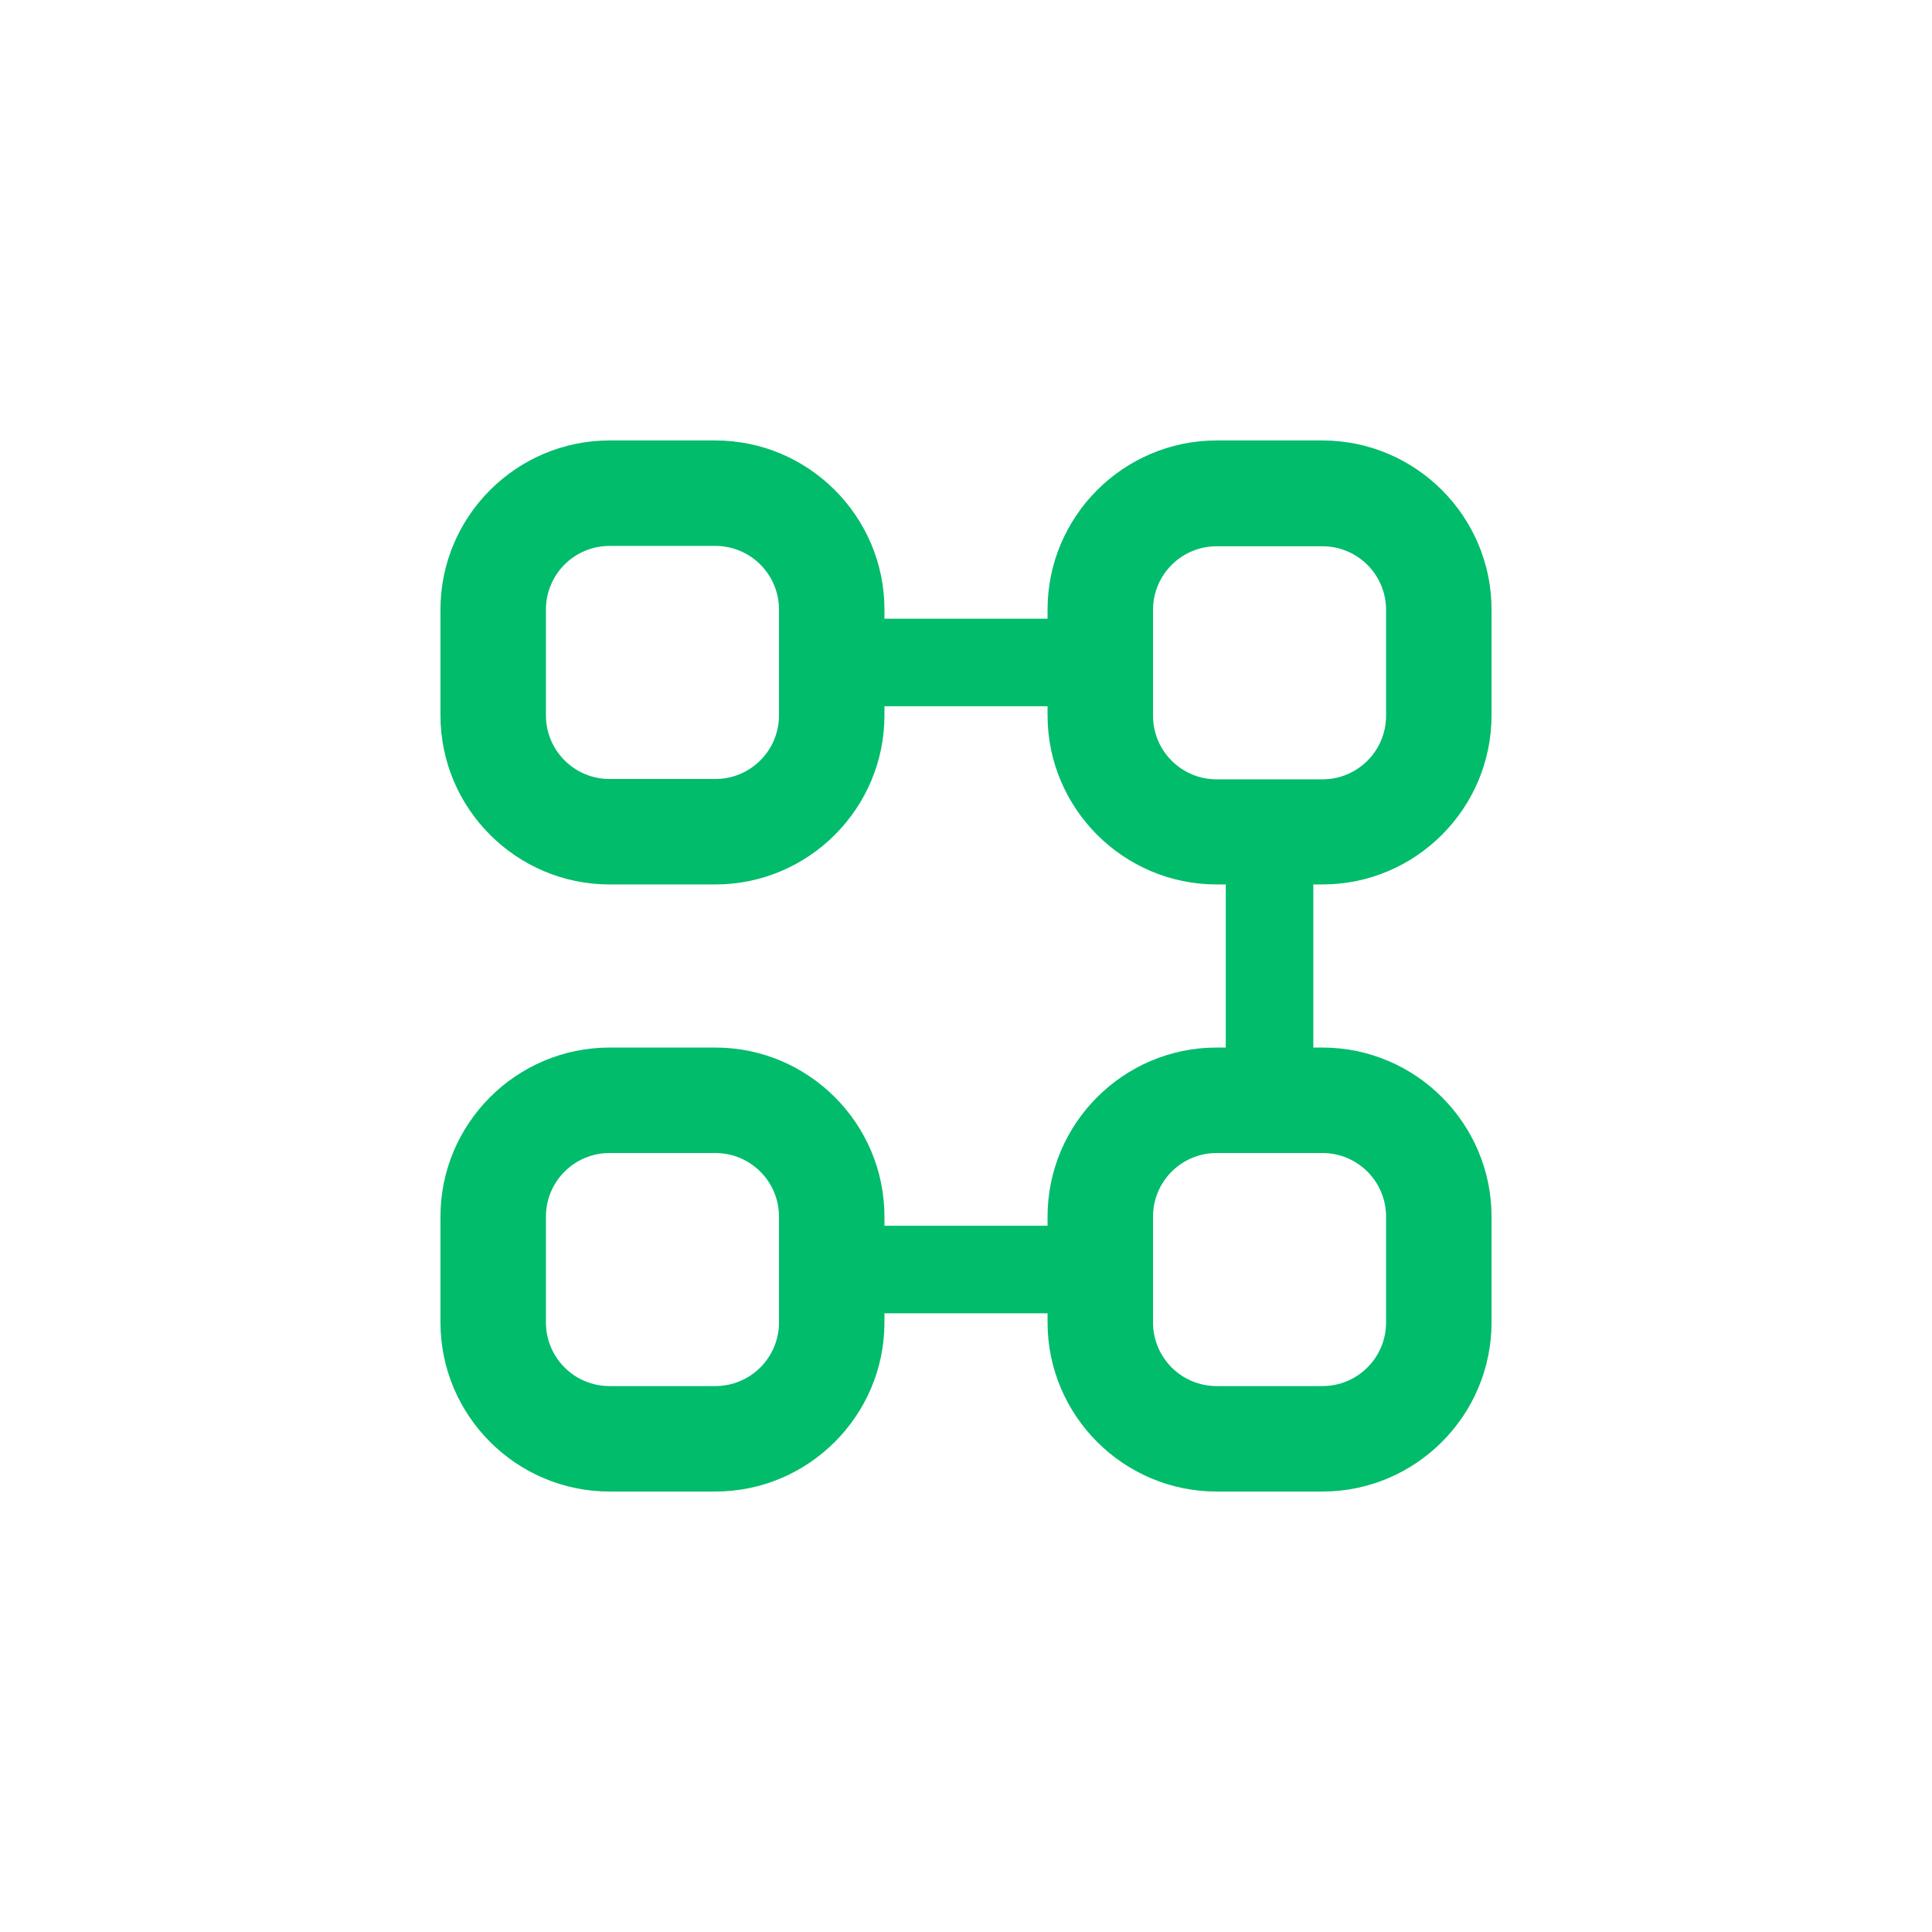
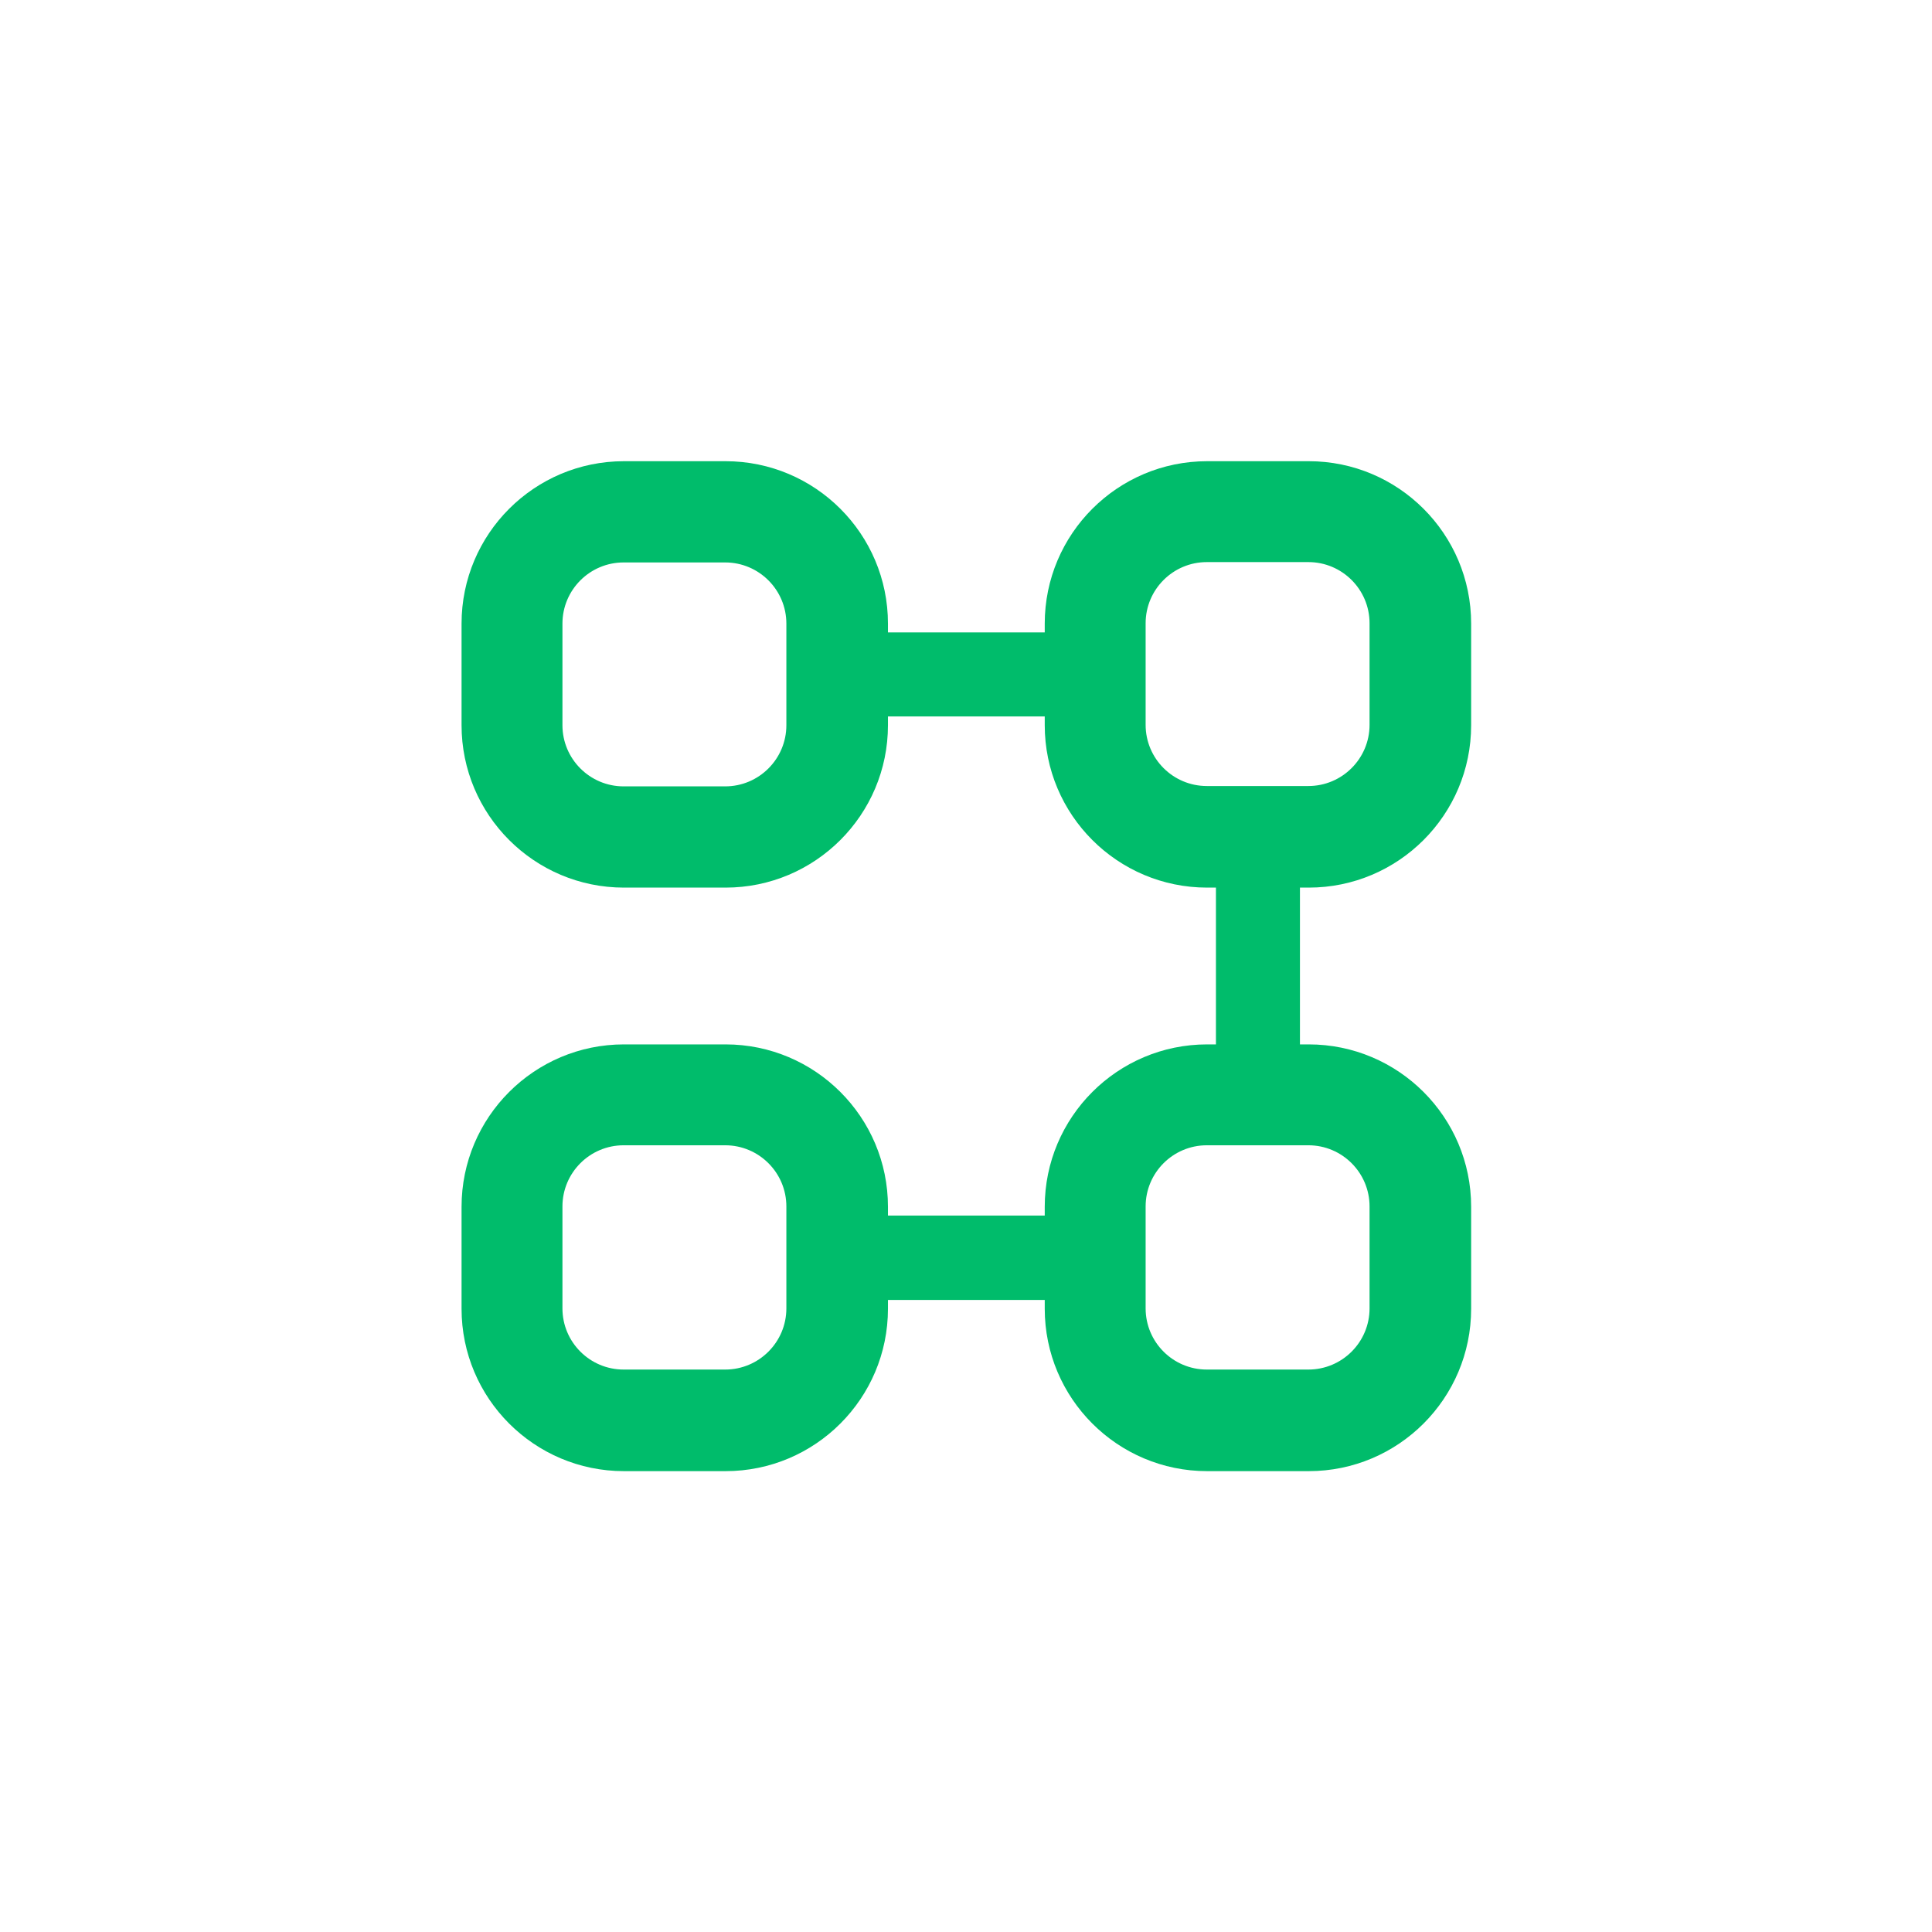
<svg xmlns="http://www.w3.org/2000/svg" id="Capa_2" data-name="Capa 2" viewBox="0 0 54.96 54.96">
  <defs>
    <style>
      .cls-1 {
        fill: #00bc6b;
      }

      .cls-2 {
        fill: none;
        opacity: .07;
      }
    </style>
  </defs>
  <g id="Capa_1-2" data-name="Capa 1">
    <g>
-       <path class="cls-1" d="M37.62,25.16c2.65,0,4.81-2.16,4.81-4.81v-3.01c0-2.65-2.16-4.81-4.81-4.81h-3.01c-2.65,0-4.81,2.16-4.81,4.81v.26h-4.64v-.26c0-2.65-2.16-4.81-4.81-4.81h-3.01c-2.65,0-4.81,2.16-4.81,4.81v3.01c0,2.65,2.16,4.81,4.81,4.81h3.01c2.65,0,4.81-2.16,4.81-4.81v-.26h4.64v.26c0,2.65,2.16,4.81,4.81,4.81h.26v4.64h-.26c-2.65,0-4.81,2.16-4.81,4.81v.26h-4.64v-.26c0-2.65-2.16-4.81-4.81-4.81h-3.01c-2.65,0-4.81,2.16-4.81,4.81v3.01c0,2.65,2.16,4.81,4.81,4.81h3.01c2.65,0,4.81-2.16,4.81-4.81v-.26h4.64v.26c0,2.65,2.16,4.81,4.81,4.81h3.01c2.65,0,4.81-2.16,4.81-4.81v-3.01c0-2.65-2.16-4.81-4.81-4.81h-.26v-4.64h.26Zm-15.46-4.81c0,1-.81,1.81-1.81,1.81h-3.01c-1,0-1.81-.81-1.81-1.81v-3.01c0-1,.81-1.81,1.81-1.81h3.01c1,0,1.81,.81,1.81,1.81v3.01Zm0,17.27c0,1-.81,1.81-1.81,1.81h-3.01c-1,0-1.81-.81-1.81-1.81v-3.01c0-1,.81-1.81,1.81-1.81h3.01c1,0,1.81,.81,1.81,1.81v3.01Zm17.27-3.01v3.01c0,1-.81,1.81-1.81,1.81h-3.01c-1,0-1.81-.81-1.81-1.81v-3.01c0-1,.81-1.81,1.81-1.81h3.01c1,0,1.81,.81,1.81,1.81Zm-6.63-14.25v-3.01c0-1,.81-1.81,1.81-1.81h3.01c1,0,1.81,.81,1.81,1.81v3.01c0,1-.81,1.81-1.81,1.81h-3.01c-1,0-1.81-.81-1.81-1.81Z" />
+       <path class="cls-1" d="M37.23,25.25c2.55,0,4.62-2.07,4.62-4.62v-2.89c0-2.55-2.07-4.62-4.62-4.62h-2.89c-2.55,0-4.62,2.07-4.62,4.62v.25h-4.46v-.25c0-2.55-2.07-4.62-4.62-4.62h-2.89c-2.55,0-4.62,2.07-4.62,4.62v2.89c0,2.55,2.07,4.62,4.62,4.62h2.89c2.55,0,4.62-2.07,4.62-4.62v-.25h4.46v.25c0,2.55,2.07,4.62,4.62,4.62h.25v4.46h-.25c-2.55,0-4.62,2.07-4.62,4.62v.25h-4.46v-.25c0-2.55-2.07-4.62-4.62-4.62h-2.89c-2.55,0-4.62,2.07-4.62,4.62v2.9c0,2.55,2.07,4.62,4.62,4.62h2.89c2.55,0,4.62-2.07,4.62-4.62v-.25h4.46v.25c0,2.55,2.07,4.62,4.62,4.62h2.89c2.55,0,4.62-2.07,4.62-4.62v-2.9c0-2.55-2.07-4.62-4.62-4.62h-.25v-4.46h.25Zm-14.86-4.62c0,.96-.78,1.74-1.74,1.74h-2.89c-.96,0-1.74-.78-1.74-1.74v-2.89c0-.96,.78-1.74,1.74-1.74h2.89c.96,0,1.74,.78,1.74,1.74v2.89Zm0,16.59c0,.96-.78,1.74-1.74,1.74h-2.89c-.96,0-1.74-.78-1.74-1.74v-2.9c0-.96,.78-1.74,1.74-1.74h2.89c.96,0,1.74,.78,1.74,1.74v2.9Zm16.59-2.9v2.9c0,.96-.78,1.74-1.74,1.74h-2.89c-.96,0-1.74-.78-1.74-1.74v-2.9c0-.96,.78-1.74,1.74-1.74h2.89c.96,0,1.74,.78,1.74,1.74Zm-6.37-13.7v-2.89c0-.96,.78-1.74,1.74-1.74h2.89c.96,0,1.74,.78,1.74,1.74v2.89c0,.96-.78,1.74-1.74,1.74h-2.89c-.96,0-1.74-.78-1.74-1.74Z" />
      <circle class="cls-2" cx="27.48" cy="27.48" r="27.48" />
    </g>
  </g>
</svg>
